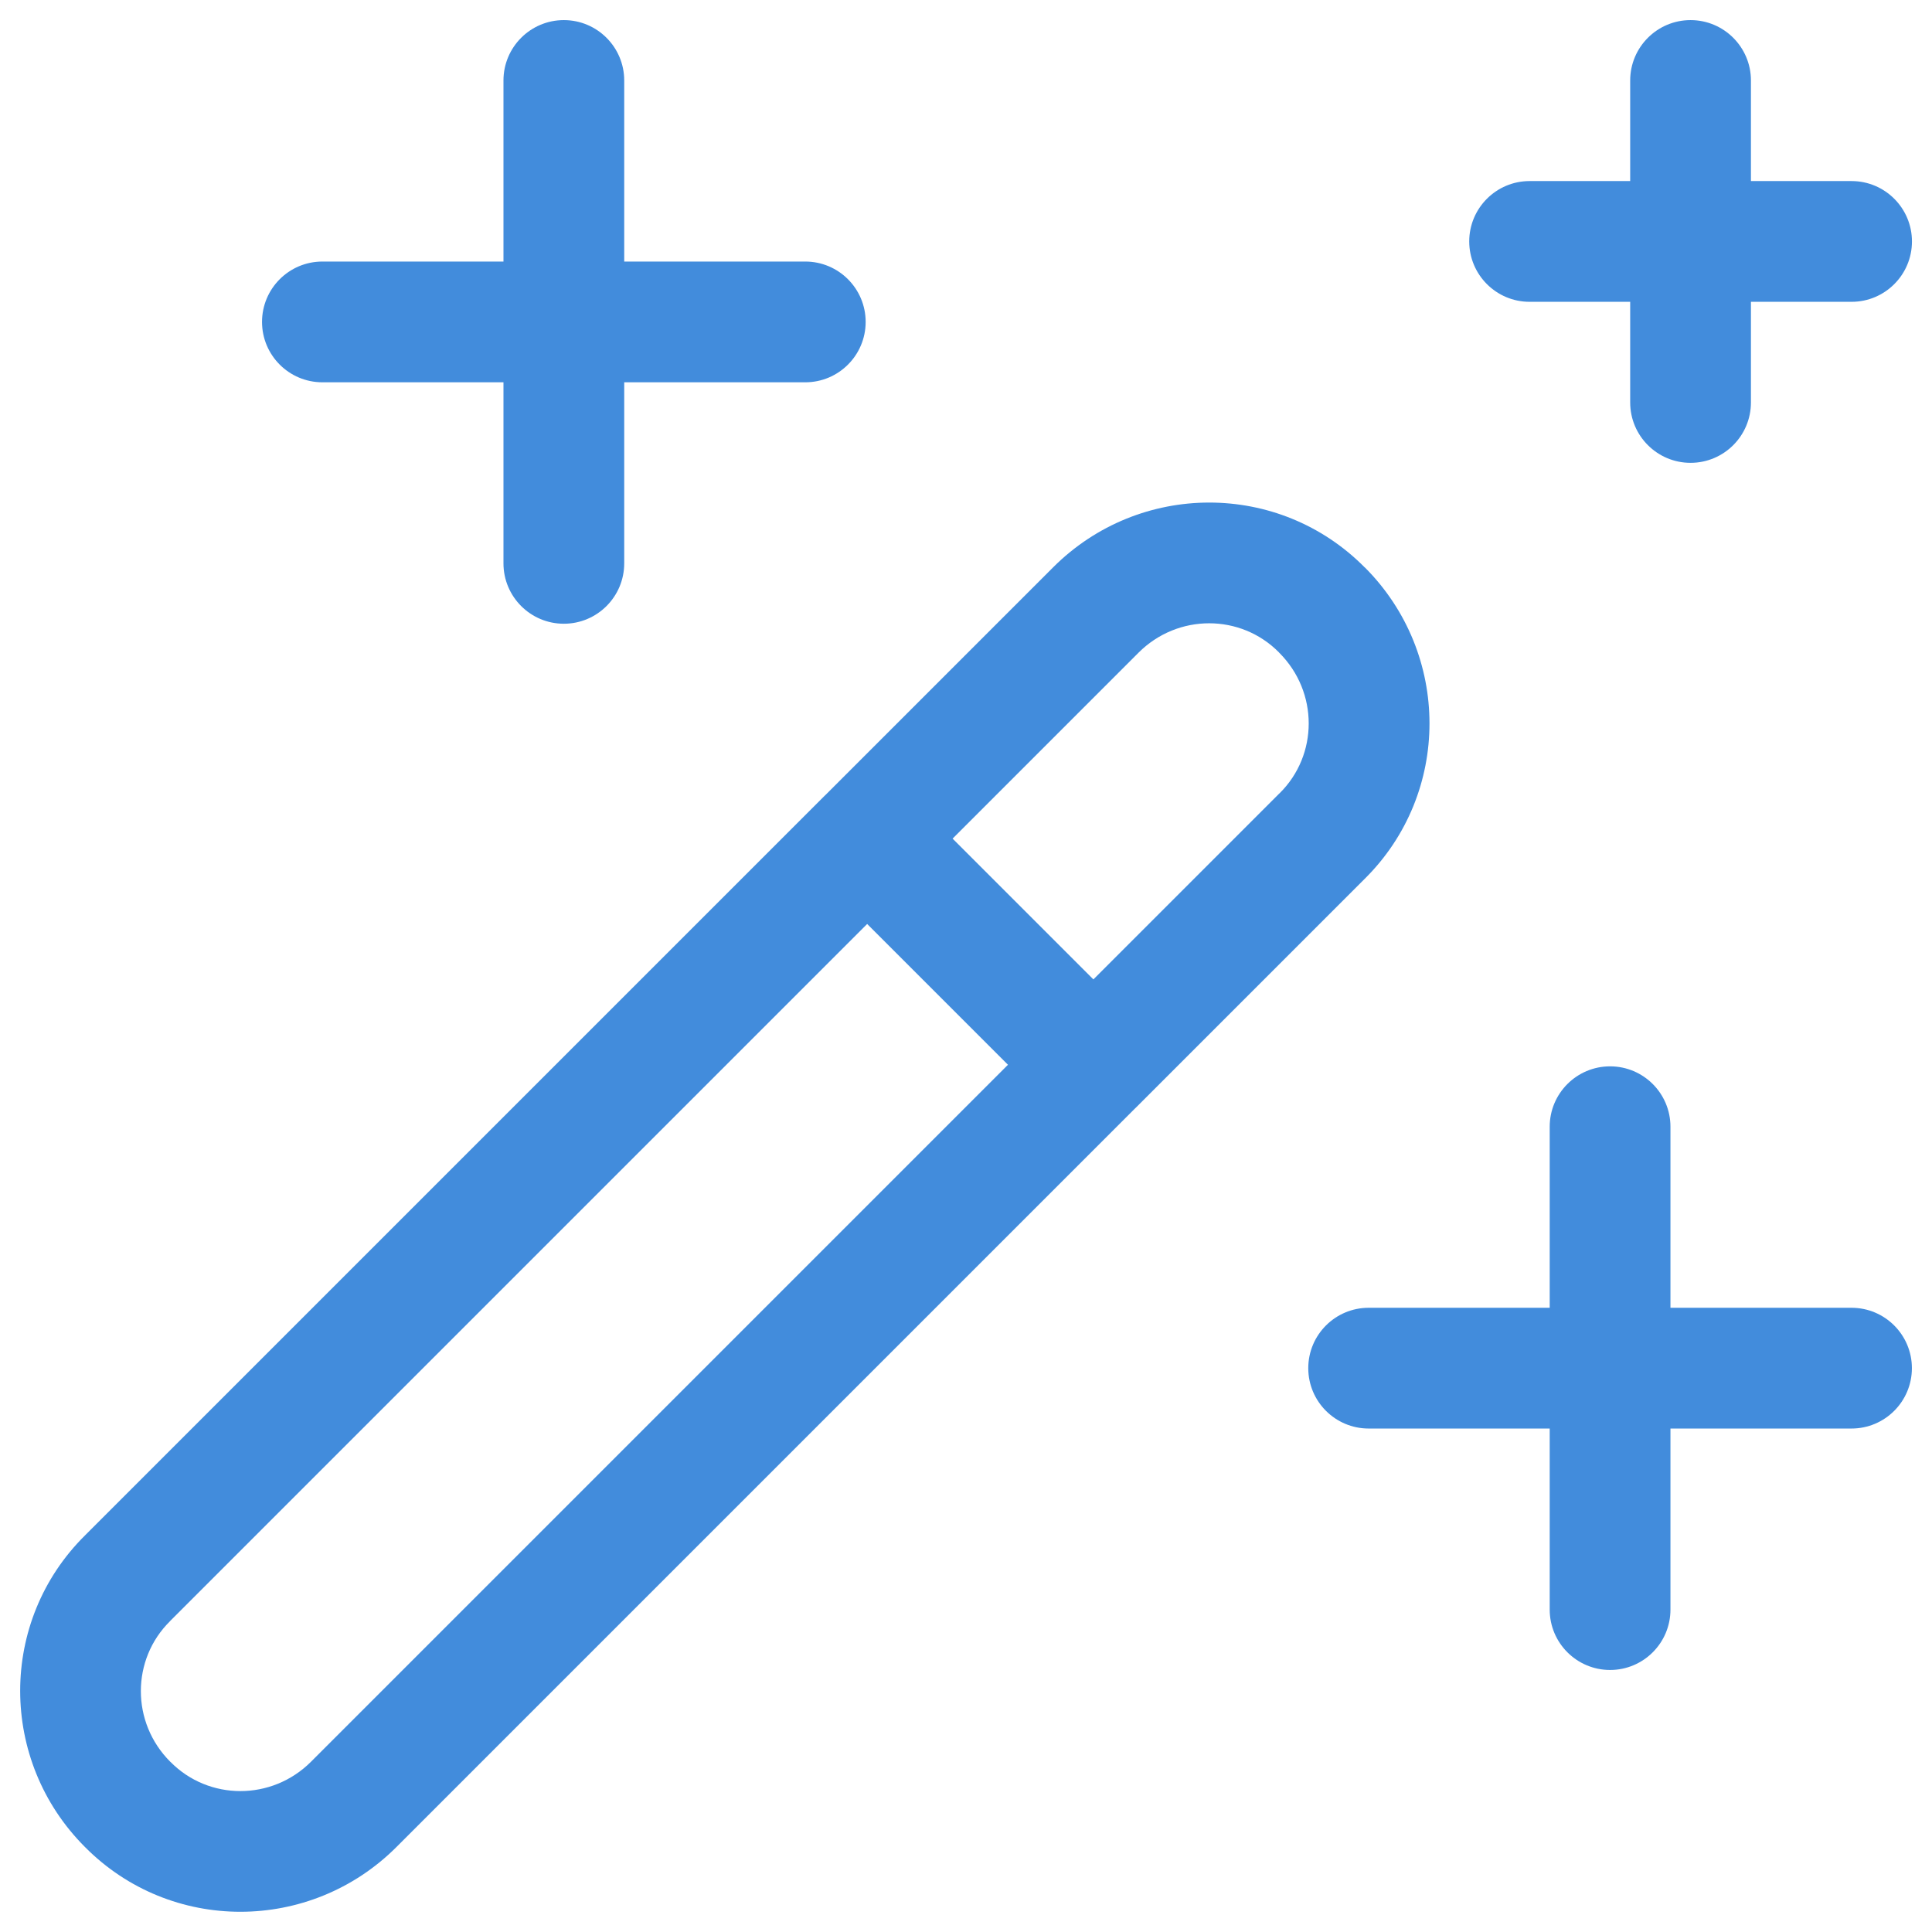
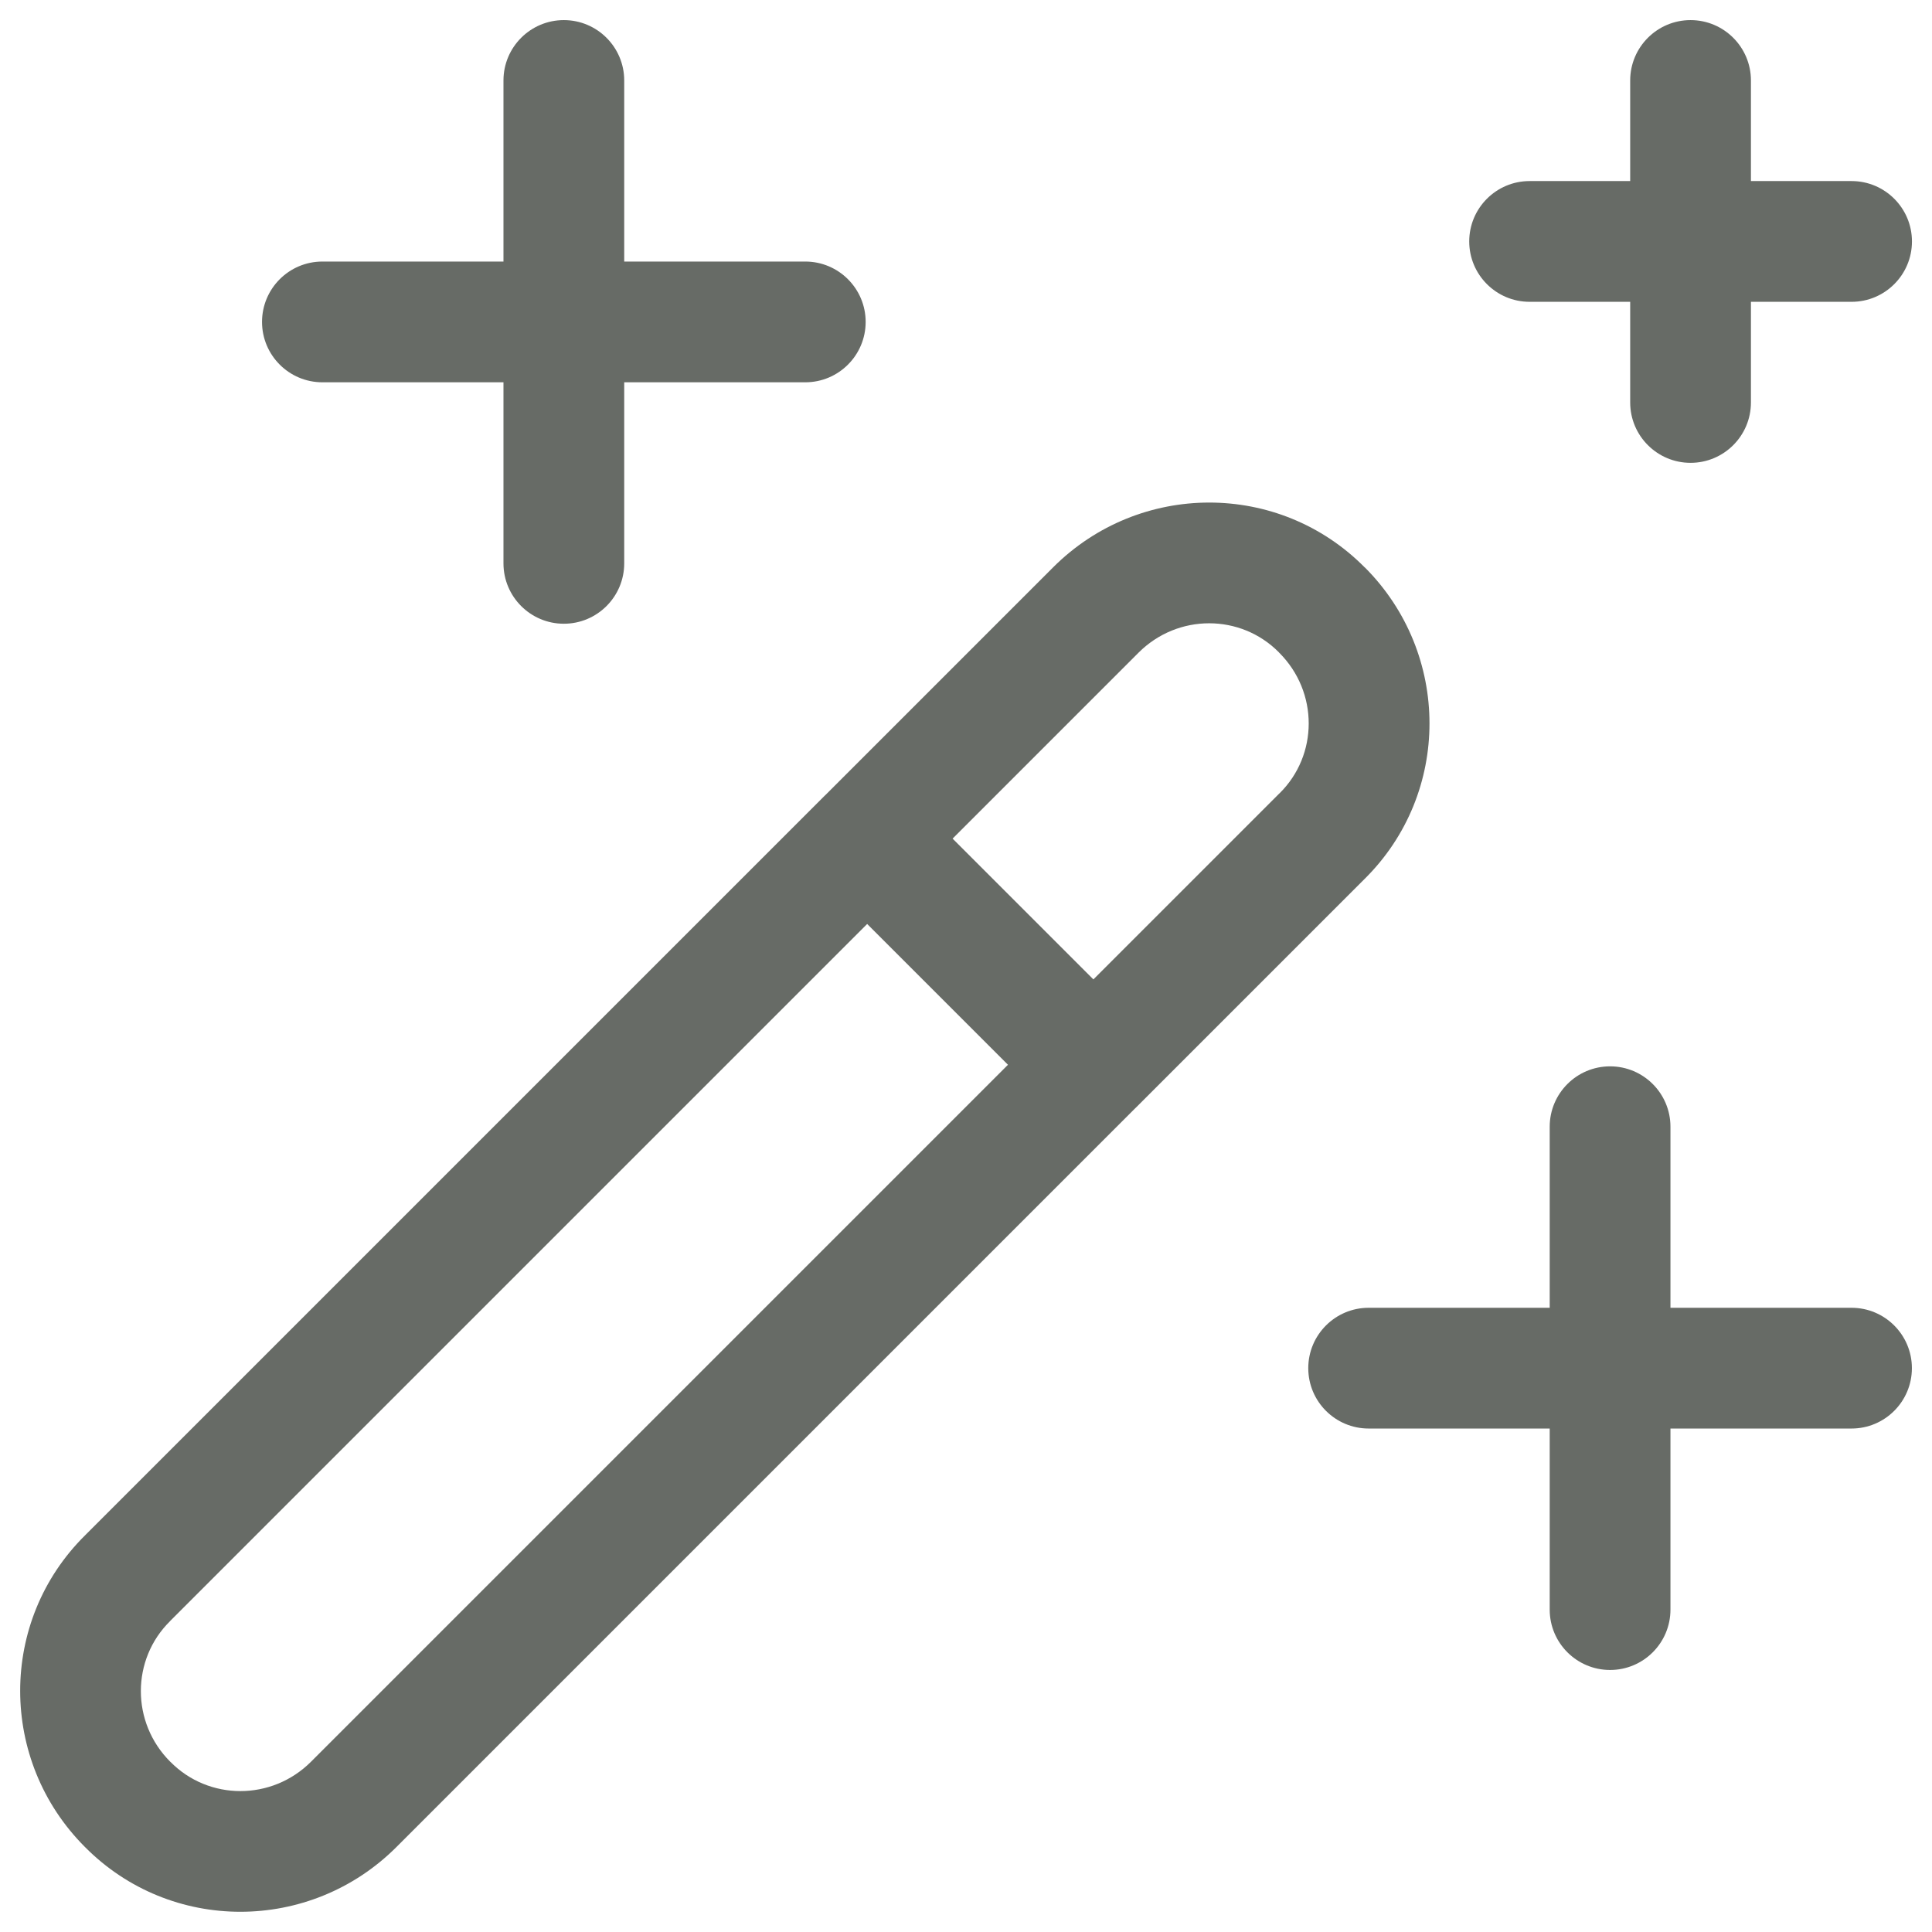
<svg xmlns="http://www.w3.org/2000/svg" fill="none" height="32" viewBox="0 0 32 32" width="32">
-   <path clip-rule="evenodd" d="m9.339.333c.552 0 1.0.448 1.0 1v2.999h2.999c.552 0 1 .448 1 1 0 .552-.448 1-1 1h-2.999v2.999c0 .552-.448 1-1.0 1-.552 0-1-.448-1-1v-2.999h-2.999c-.552 0-1-.448-1-1 0-.552.448-1 1-1h2.999v-2.999c0-.552.448-1 1-1zm18.662 0c.552 0 1 .448 1 1v1.666h1.667c.552 0 1 .448 1 1 0 .552-.448 1-1 1h-1.667v1.667c0 .552-.448 1-1 1-.552 0-1-.448-1-1v-1.667h-1.666c-.552 0-1-.448-1-1 0-.552.448-1 1-1h1.666v-1.666c0-.552.448-1 1-1zm-.333 18.329c0-.552-.448-1-1-1-.552 0-1 .448-1 1v2.999h-2.999c-.552 0-1 .448-1 1 0 .552.448 1 1 1h2.999v2.999c0 .552.448 1 1 1 .552 0 1-.448 1-1v-2.999h2.999c.552 0 1-.448 1-1 0-.552-.448-1-1-1h-2.999zm-6.484-7.856c-.632-.641-1.675-.647-2.327.005l-3.079 3.079 2.332 2.332 3.079-3.079.005-.004c.641-.632.647-1.675-.005-2.327l-.005-.004zm1.421-1.407c-1.421-1.437-3.735-1.429-5.162-.002l-3.768 3.768c-.006.006-.012.011-.018.017l-12.248 12.248c-1.436 1.42-1.429 3.733-.004 5.16 1.421 1.437 3.735 1.429 5.162.002l12.233-12.233c.006-.006.012-.011.018-.017l3.784-3.784c1.436-1.42 1.429-3.733.004-5.16zm-19.785 17.448 11.543-11.543 2.332 2.332-11.543 11.543c-.652.652-1.695.645-2.327.005l0-0-.005-.004c-.652-.652-.645-1.695-.005-2.327z" fill="#428CDC" fill-rule="evenodd" />
+   <path clip-rule="evenodd" d="m9.339.333c.552 0 1.0.448 1.0 1v2.999h2.999c.552 0 1 .448 1 1 0 .552-.448 1-1 1h-2.999v2.999c0 .552-.448 1-1.0 1-.552 0-1-.448-1-1v-2.999h-2.999c-.552 0-1-.448-1-1 0-.552.448-1 1-1h2.999v-2.999c0-.552.448-1 1-1zm18.662 0c.552 0 1 .448 1 1v1.666h1.667c.552 0 1 .448 1 1 0 .552-.448 1-1 1h-1.667v1.667c0 .552-.448 1-1 1-.552 0-1-.448-1-1v-1.667h-1.666c-.552 0-1-.448-1-1 0-.552.448-1 1-1h1.666v-1.666c0-.552.448-1 1-1zm-.333 18.329c0-.552-.448-1-1-1-.552 0-1 .448-1 1v2.999h-2.999c-.552 0-1 .448-1 1 0 .552.448 1 1 1h2.999v2.999c0 .552.448 1 1 1 .552 0 1-.448 1-1v-2.999h2.999c.552 0 1-.448 1-1 0-.552-.448-1-1-1h-2.999zm-6.484-7.856c-.632-.641-1.675-.647-2.327.005l-3.079 3.079 2.332 2.332 3.079-3.079.005-.004c.641-.632.647-1.675-.005-2.327l-.005-.004zm1.421-1.407c-1.421-1.437-3.735-1.429-5.162-.002l-3.768 3.768c-.006.006-.012.011-.018.017l-12.248 12.248c-1.436 1.42-1.429 3.733-.004 5.16 1.421 1.437 3.735 1.429 5.162.002l12.233-12.233c.006-.006.012-.011.018-.017l3.784-3.784c1.436-1.42 1.429-3.733.004-5.16zm-19.785 17.448 11.543-11.543 2.332 2.332-11.543 11.543c-.652.652-1.695.645-2.327.005l0-0-.005-.004c-.652-.652-.645-1.695-.005-2.327z" fill="#676B66" fill-rule="evenodd" />
</svg>
